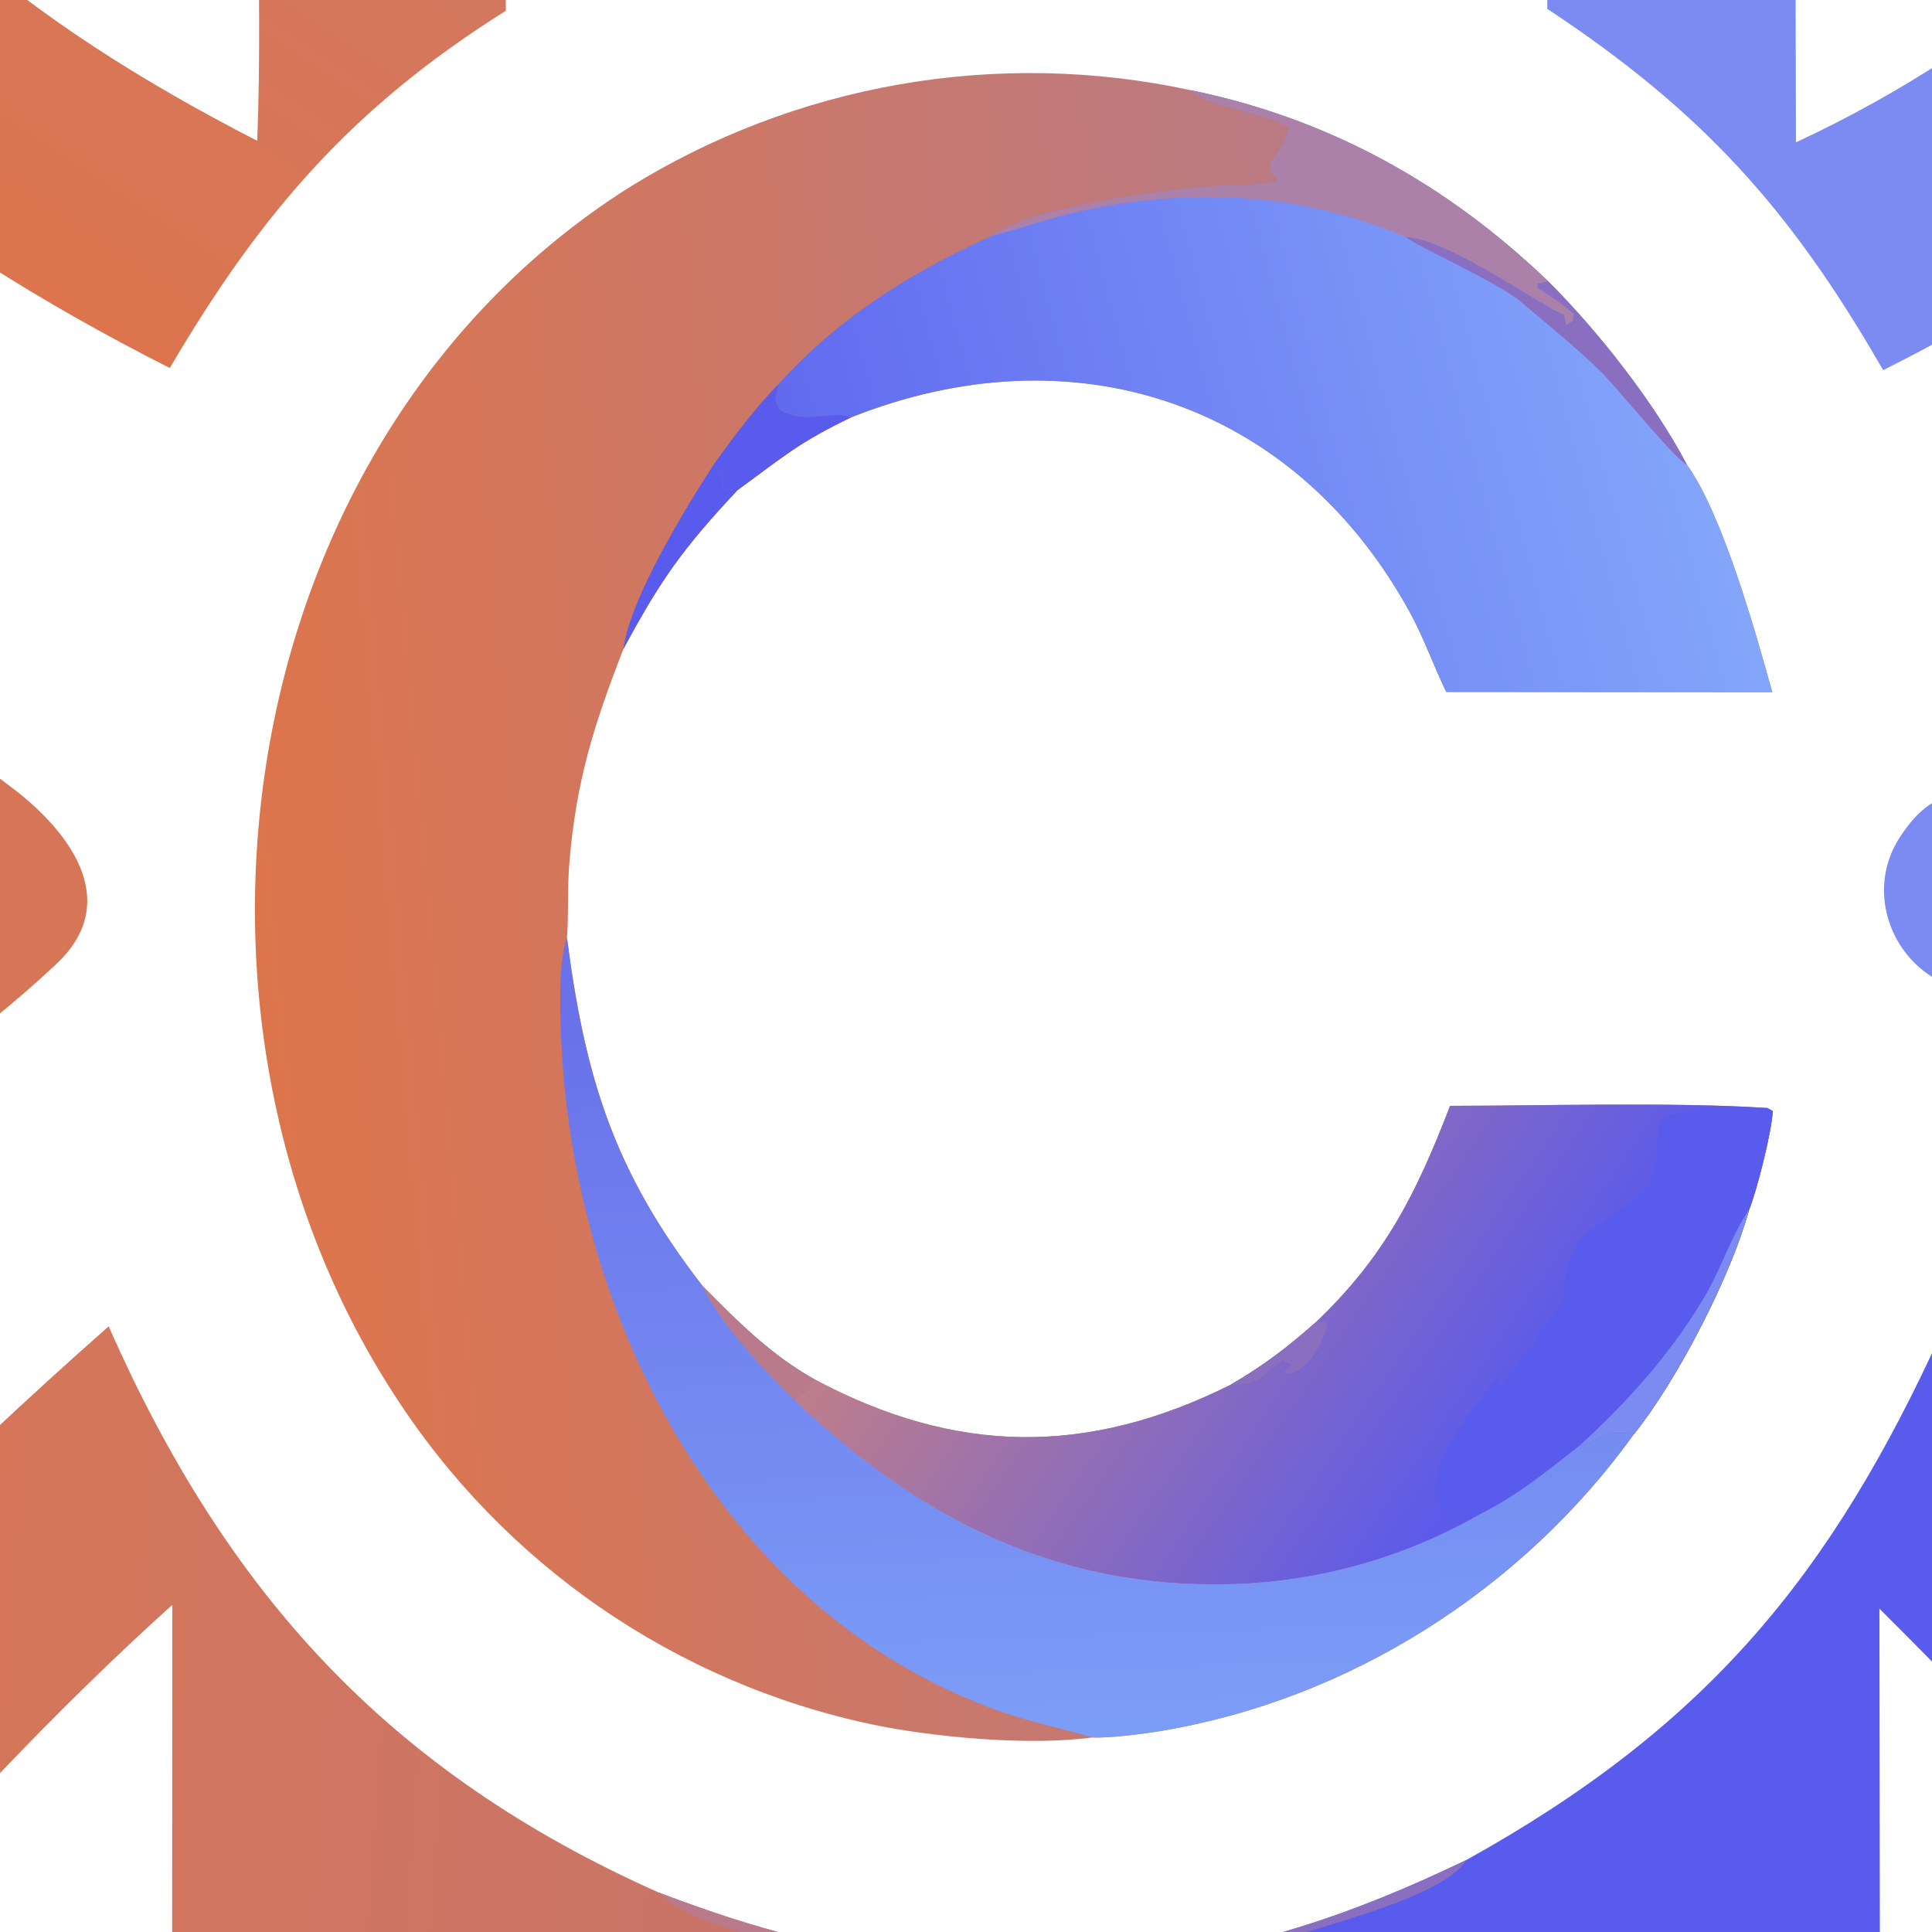
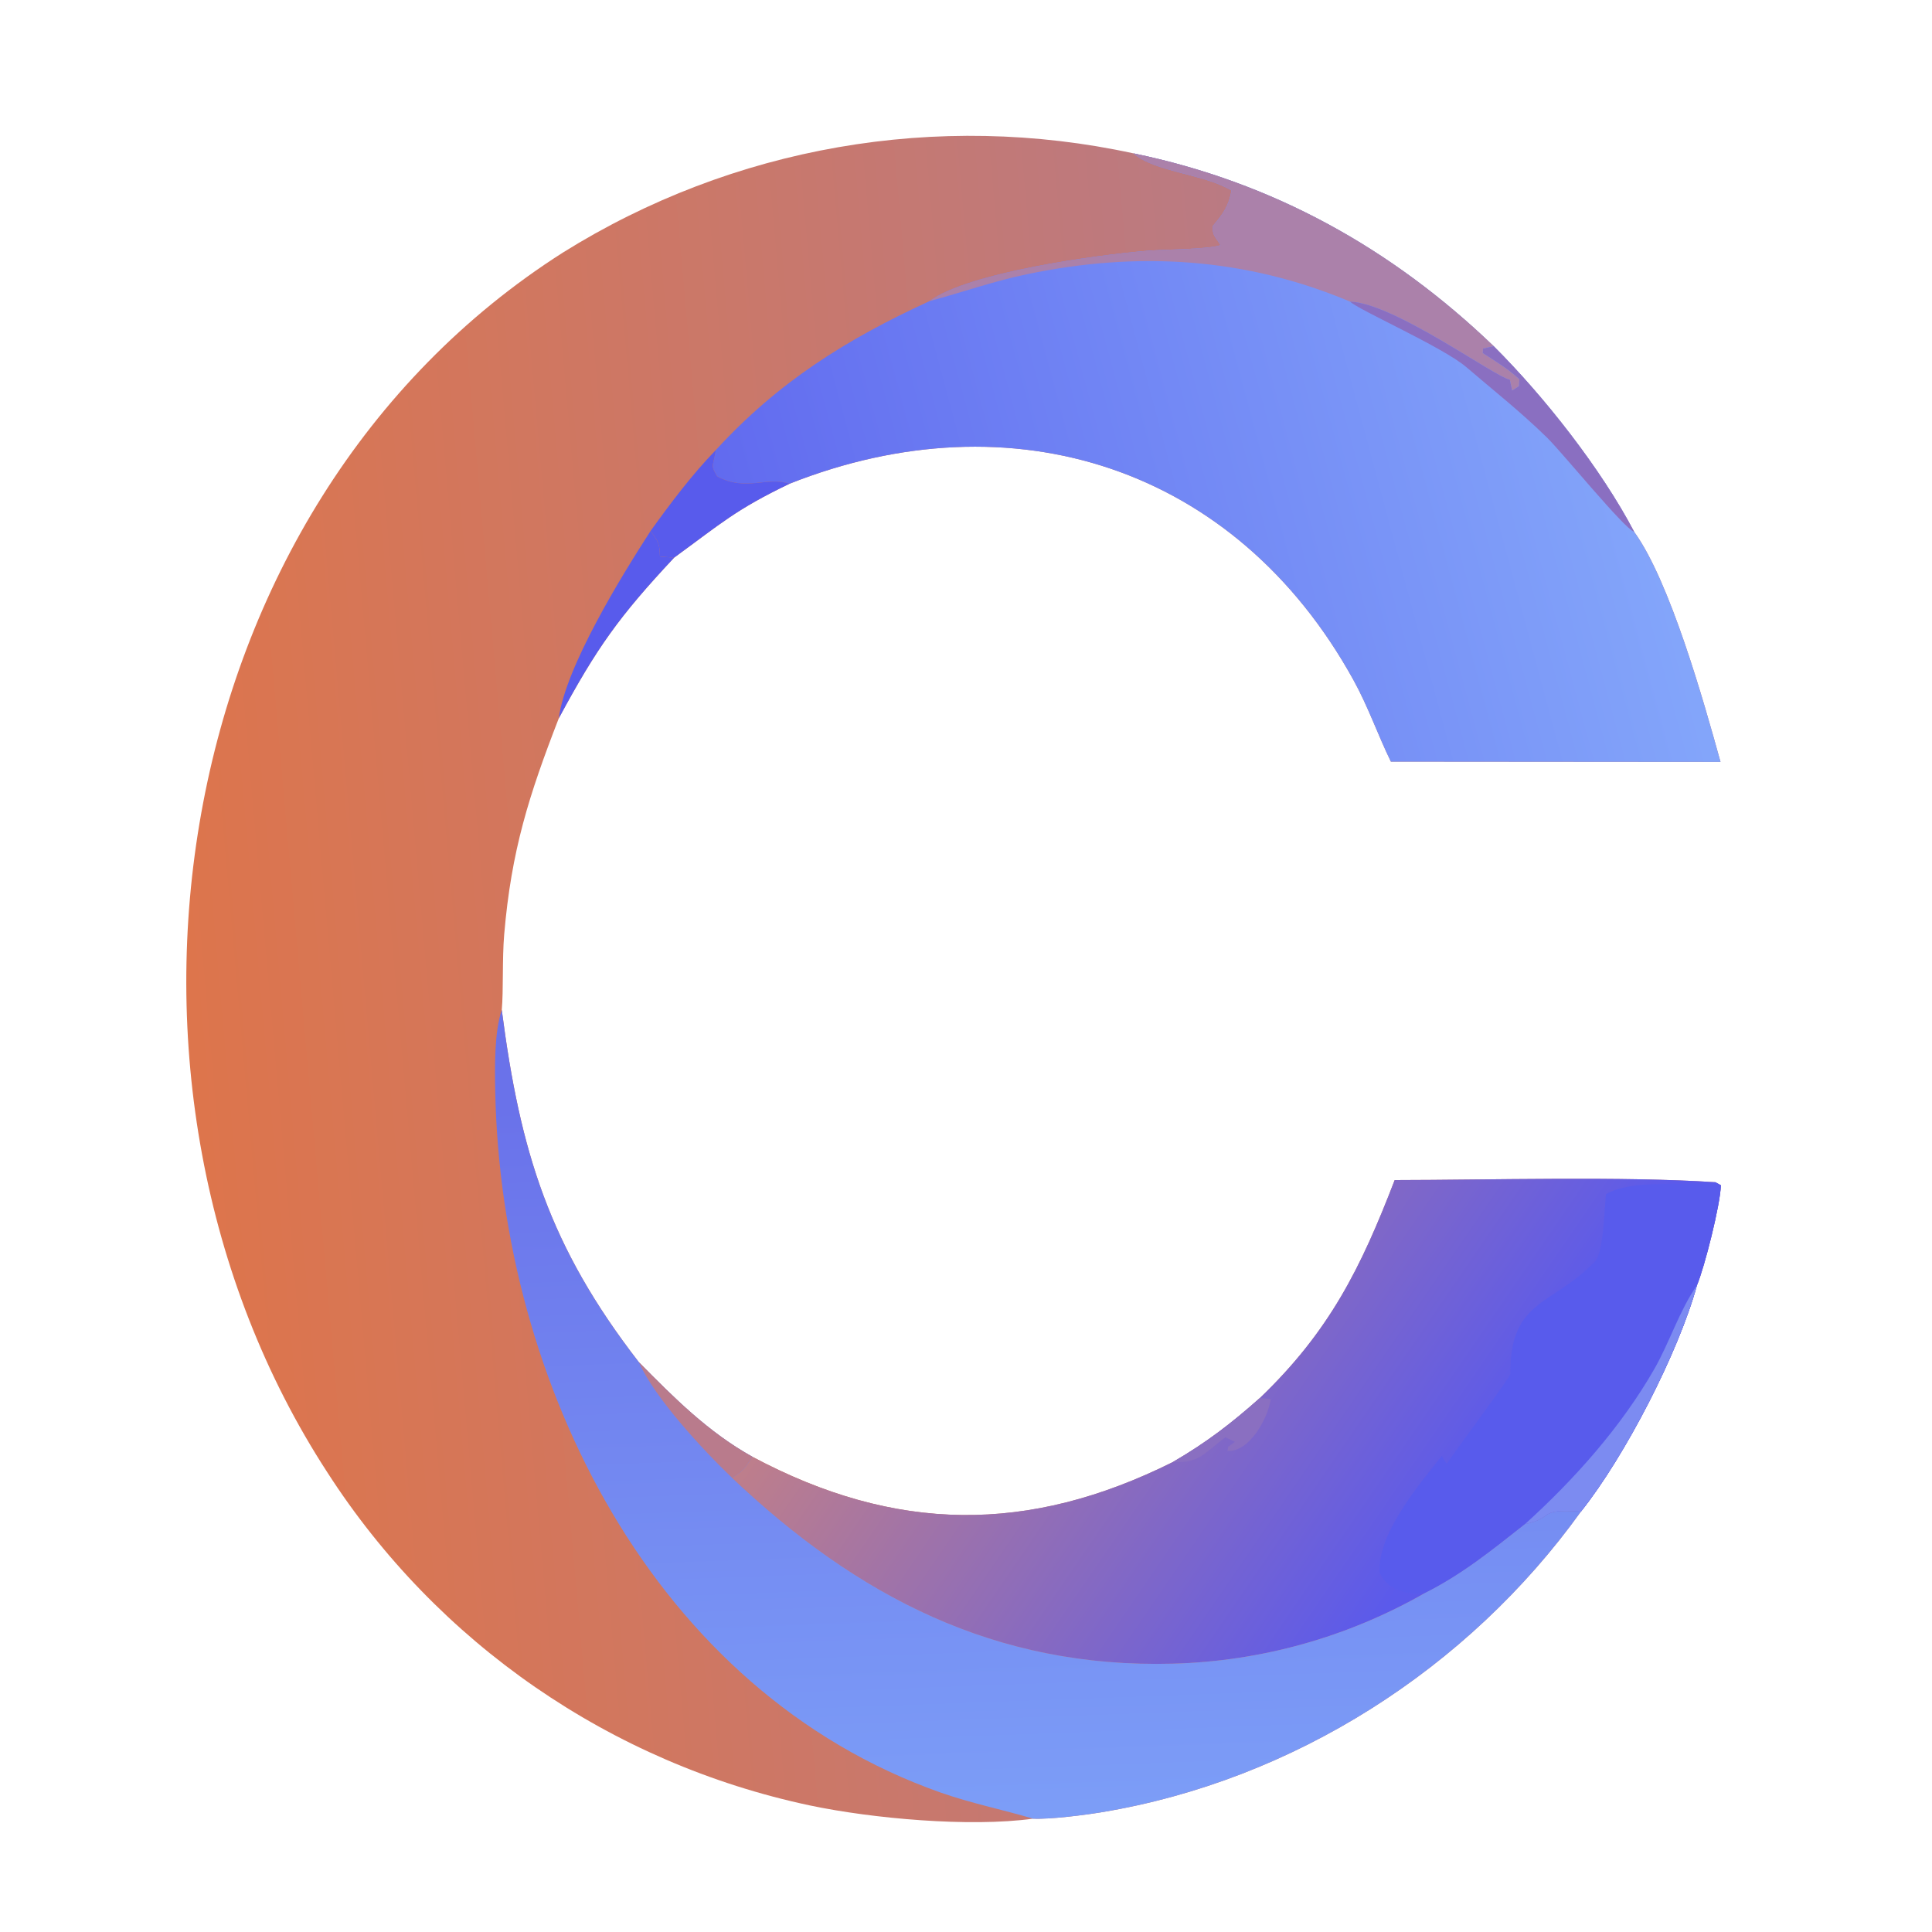
- <svg xmlns="http://www.w3.org/2000/svg" version="1.1" viewBox="1100 1160 820 820" width="16" height="16" preserveAspectRatio="xMidYMid meet">
+ <svg xmlns="http://www.w3.org/2000/svg" version="1.1" viewBox="1130 1134 811 811" width="16" height="16" preserveAspectRatio="xMidYMid meet">
  <defs>
    <linearGradient id="Gradient1" gradientUnits="userSpaceOnUse" x1="994.031" y1="1201.26" x2="1348.64" y2="668.679">
      <stop offset="0" stop-opacity="1" stop-color="rgb(220,117,78)" />
      <stop offset="1" stop-opacity="1" stop-color="rgb(192,123,129)" />
    </linearGradient>
    <linearGradient id="Gradient2" gradientUnits="userSpaceOnUse" x1="817.196" y1="1981.09" x2="1479.62" y2="2028.34">
      <stop offset="0" stop-opacity="1" stop-color="rgb(223,119,76)" />
      <stop offset="1" stop-opacity="1" stop-color="rgb(198,116,109)" />
    </linearGradient>
    <linearGradient id="Gradient3" gradientUnits="userSpaceOnUse" x1="1561.6" y1="1591.01" x2="1572.61" y2="1893.2">
      <stop offset="0" stop-opacity="1" stop-color="rgb(106,114,234)" />
      <stop offset="1" stop-opacity="1" stop-color="rgb(124,157,247)" />
    </linearGradient>
    <linearGradient id="Gradient4" gradientUnits="userSpaceOnUse" x1="1525.16" y1="1627.64" x2="1736.78" y2="1772.69">
      <stop offset="0" stop-opacity="1" stop-color="rgb(190,126,139)" />
      <stop offset="1" stop-opacity="1" stop-color="rgb(91,90,235)" />
    </linearGradient>
    <linearGradient id="Gradient5" gradientUnits="userSpaceOnUse" x1="1450.92" y1="1417.23" x2="1812.55" y2="1319.98">
      <stop offset="0" stop-opacity="1" stop-color="rgb(97,106,239)" />
      <stop offset="1" stop-opacity="1" stop-color="rgb(131,165,250)" />
    </linearGradient>
    <linearGradient id="Gradient6" gradientUnits="userSpaceOnUse" x1="1211.6" y1="1571.48" x2="1674.97" y2="1530.6">
      <stop offset="0" stop-opacity="1" stop-color="rgb(221,117,76)" />
      <stop offset="1" stop-opacity="1" stop-color="rgb(186,122,131)" />
    </linearGradient>
  </defs>
  <path transform="translate(0,0)" fill="url(#Gradient6)" d="M 1563.67 1897.43 C 1537.06 1901.09 1496.1 1897.38 1470 1891.88 C 1386.49 1874.16 1313.53 1823.8 1267.37 1752 C 1162.09 1590.01 1198.67 1346.8 1366.24 1240.05 C 1437.6 1195.46 1523.54 1180.51 1605.77 1198.37 C 1664.12 1210.41 1714.08 1238.13 1757 1279.32 C 1778.14 1300.35 1802.1 1330.78 1815.97 1357.24 C 1830.98 1377.92 1845.21 1428.49 1852.22 1453.81 L 1713.85 1453.7 C 1708.29 1442.3 1704.35 1430.67 1698.08 1419.33 C 1648.61 1329.81 1554.81 1300.03 1461.42 1337.06 C 1438.77 1347.96 1432.79 1353.65 1413.01 1368.06 C 1389.88 1392.76 1380.48 1405.94 1364.55 1435.56 C 1352.05 1467.79 1344.63 1490.96 1341.64 1526.34 C 1340.78 1536.59 1341.37 1549.78 1340.63 1557.95 C 1348.36 1617.63 1360.61 1657.28 1398.22 1705.86 C 1412.91 1720.76 1427.36 1735.24 1445.86 1745.53 C 1505.86 1777.49 1561.67 1777.98 1622.35 1747.72 C 1636.47 1739.51 1646.76 1731.6 1658.87 1720.85 C 1688.13 1692.8 1701.3 1666.14 1715.45 1629.36 C 1754.65 1629.32 1811.83 1627.71 1850.06 1630.27 L 1852.37 1631.54 C 1852.12 1639.88 1845.51 1665.96 1842.33 1673.53 C 1834.61 1701.64 1812.2 1745.21 1793.61 1768.54 C 1746.27 1834.47 1672.94 1881.35 1592.51 1894.71 C 1585.25 1895.92 1570.9 1897.75 1563.67 1897.43 z" />
  <path transform="translate(0,0)" fill="url(#Gradient5)" d="M 1605.77 1198.37 C 1664.12 1210.41 1714.08 1238.13 1757 1279.32 C 1778.14 1300.35 1802.1 1330.78 1815.97 1357.24 C 1830.98 1377.92 1845.21 1428.49 1852.22 1453.81 L 1713.85 1453.7 C 1708.29 1442.3 1704.35 1430.67 1698.08 1419.33 C 1648.61 1329.81 1554.81 1300.03 1461.42 1337.06 C 1451.78 1333.9 1443.14 1340.44 1431.07 1333.98 C 1428.19 1329.16 1429.27 1330.18 1430.48 1322.92 C 1456.62 1294.4 1485.17 1276.49 1520.15 1260.41 C 1536.42 1248.36 1590.58 1240.93 1612.34 1239.22 C 1619.03 1238.69 1637.41 1238.68 1642.35 1236.92 C 1639.72 1232.6 1638.94 1232.99 1639.16 1228.8 C 1643.45 1223.72 1645.69 1220.69 1646.99 1213.94 C 1635.09 1206.88 1614.77 1206.27 1605.77 1198.37 z" />
  <path transform="translate(0,0)" fill="rgb(171,129,170)" d="M 1605.77 1198.37 C 1664.12 1210.41 1714.08 1238.13 1757 1279.32 L 1752.53 1280.31 L 1752.44 1282.21 C 1757.99 1285.82 1762.9 1288.7 1767.78 1293.19 L 1767.61 1296.1 L 1764.76 1297.94 L 1763.78 1293.36 C 1757.46 1292.25 1715.34 1261.3 1696.72 1260.61 C 1652.87 1242.12 1607.65 1239.39 1561.18 1249.1 C 1546.5 1252.17 1534.37 1256.61 1520.15 1260.41 C 1536.42 1248.36 1590.58 1240.93 1612.34 1239.22 C 1619.03 1238.69 1637.41 1238.68 1642.35 1236.92 C 1639.72 1232.6 1638.94 1232.99 1639.16 1228.8 C 1643.45 1223.72 1645.69 1220.69 1646.99 1213.94 C 1635.09 1206.88 1614.77 1206.27 1605.77 1198.37 z" />
  <path transform="translate(0,0)" fill="rgb(138,111,193)" d="M 1696.72 1260.61 C 1715.34 1261.3 1757.46 1292.25 1763.78 1293.36 L 1764.76 1297.94 L 1767.61 1296.1 L 1767.78 1293.19 C 1762.9 1288.7 1757.99 1285.82 1752.44 1282.21 L 1752.53 1280.31 L 1757 1279.32 C 1778.14 1300.35 1802.1 1330.78 1815.97 1357.24 C 1811.71 1355.84 1785.75 1323.89 1779.32 1317.61 C 1767.88 1306.45 1756.52 1297.57 1745.57 1288.15 C 1735.8 1279.75 1700.22 1264.09 1696.72 1260.61 z" />
  <path transform="translate(0,0)" fill="url(#Gradient4)" d="M 1715.45 1629.36 C 1754.65 1629.32 1811.83 1627.71 1850.06 1630.27 L 1852.37 1631.54 C 1852.12 1639.88 1845.51 1665.96 1842.33 1673.53 C 1834.61 1701.64 1812.2 1745.21 1793.61 1768.54 C 1775.07 1767.16 1782.87 1771.18 1770.13 1773.79 C 1756.28 1784.7 1743.97 1794.75 1728.08 1802.75 C 1695.8 1821.21 1659.45 1831.39 1622.28 1832.36 C 1547.83 1834.36 1489.81 1804.09 1437.26 1754.31 C 1442.17 1751.63 1442.74 1750.09 1445.86 1745.53 C 1505.86 1777.49 1561.67 1777.98 1622.35 1747.72 C 1636.47 1739.51 1646.76 1731.6 1658.87 1720.85 C 1688.13 1692.8 1701.3 1666.14 1715.45 1629.36 z" />
  <path transform="translate(0,0)" fill="rgb(88,91,236)" d="M 1850.06 1630.27 L 1852.37 1631.54 C 1852.12 1639.88 1845.51 1665.96 1842.33 1673.53 C 1834.61 1701.64 1812.2 1745.21 1793.61 1768.54 C 1775.07 1767.16 1782.87 1771.18 1770.13 1773.79 C 1756.28 1784.7 1743.97 1794.75 1728.08 1802.75 C 1720.49 1803.42 1712.94 1801.75 1709.21 1794.45 C 1707.79 1778.64 1725.12 1757.71 1735.25 1745.15 C 1736.48 1747.42 1735.8 1746.31 1737.28 1748.47 C 1740.77 1743.23 1763.98 1712.05 1763.98 1710.79 C 1763.85 1679.21 1781.43 1682.39 1799.62 1663.43 C 1803.06 1659.85 1803.42 1642.03 1804.15 1635.29 C 1815.12 1628.99 1833.98 1631.96 1848.35 1630.46 L 1850.06 1630.27 z" />
  <path transform="translate(0,0)" fill="rgb(124,139,241)" d="M 1770.13 1773.79 C 1790.77 1755.14 1810.64 1732.83 1824.48 1708.6 C 1830.88 1697.4 1834.95 1684.16 1842.33 1673.53 C 1834.61 1701.64 1812.2 1745.21 1793.61 1768.54 C 1775.07 1767.16 1782.87 1771.18 1770.13 1773.79 z" />
  <path transform="translate(0,0)" fill="rgb(138,111,193)" d="M 1658.87 1720.85 L 1663.44 1721.3 C 1662.24 1729.41 1654.44 1743.65 1645.29 1743.04 L 1645.53 1741.37 L 1648.4 1739.24 L 1644.35 1737.31 C 1634.69 1744.72 1633.28 1748.15 1622.35 1747.72 C 1636.47 1739.51 1646.76 1731.6 1658.87 1720.85 z" />
  <path transform="translate(0,0)" fill="url(#Gradient3)" d="M 1340.63 1557.95 C 1348.36 1617.63 1360.61 1657.28 1398.22 1705.86 C 1412.91 1720.76 1427.36 1735.24 1445.86 1745.53 C 1442.74 1750.09 1442.17 1751.63 1437.26 1754.31 C 1489.81 1804.09 1547.83 1834.36 1622.28 1832.36 C 1659.45 1831.39 1695.8 1821.21 1728.08 1802.75 C 1743.97 1794.75 1756.28 1784.7 1770.13 1773.79 C 1782.87 1771.18 1775.07 1767.16 1793.61 1768.54 C 1746.27 1834.47 1672.94 1881.35 1592.51 1894.71 C 1585.25 1895.92 1570.9 1897.75 1563.67 1897.43 C 1550.69 1893.58 1537.66 1890.98 1524.85 1886.47 C 1404.15 1843.91 1340.34 1714.26 1337.89 1592.27 C 1337.7 1582.31 1337.44 1567.31 1340.63 1557.95 z" />
  <path transform="translate(0,0)" fill="rgb(185,123,140)" d="M 1398.22 1705.86 C 1412.91 1720.76 1427.36 1735.24 1445.86 1745.53 C 1442.74 1750.09 1442.17 1751.63 1437.26 1754.31 C 1425.31 1742.88 1404.77 1720.81 1398.22 1705.86 z" />
  <path transform="translate(0,0)" fill="rgb(88,91,236)" d="M 1403.07 1356.92 C 1411.47 1345.23 1420.47 1333.25 1430.48 1322.92 C 1429.27 1330.18 1428.19 1329.16 1431.07 1333.98 C 1443.14 1340.44 1451.78 1333.9 1461.42 1337.06 C 1438.77 1347.96 1432.79 1353.65 1413.01 1368.06 C 1411.02 1367.94 1409.03 1367.8 1407.04 1367.62 C 1406.77 1361.9 1406.49 1361.53 1403.07 1356.92 z" />
  <path transform="translate(0,0)" fill="rgb(88,91,236)" d="M 1364.55 1435.56 C 1367.41 1413.86 1390.89 1375.79 1403.07 1356.92 C 1406.49 1361.53 1406.77 1361.9 1407.04 1367.62 C 1409.03 1367.8 1411.02 1367.94 1413.01 1368.06 C 1389.88 1392.76 1380.48 1405.94 1364.55 1435.56 z" />
-   <path transform="translate(0,0)" fill="url(#Gradient2)" d="M 1173.12 1841.16 C 1071.96 1932.23 984.575 2044.77 895.234 2147.2 C 881.837 2162.56 862.831 2168.48 841.604 2162.31 C 810.565 2153.29 795.746 2115.33 812.407 2087.33 C 857.564 2028.41 910.353 1969.66 958.583 1913.17 C 986.129 1880.9 1014.41 1849.35 1043.44 1819.64 C 1076.59 1786.29 1110.83 1754.04 1146.12 1722.95 C 1196.21 1836.42 1265.06 1912.19 1379.59 1963.25 C 1422.94 1979.67 1452.26 1987.04 1498.62 1992.84 L 1484.82 1996.92 C 1450.36 2013.24 1422.26 2061.58 1399.87 2092.5 L 1302.33 2226.76 C 1277.35 2261.39 1248.19 2318.72 1191.13 2275.93 C 1169.81 2259.95 1173.01 2227.2 1173 2202.55 L 1173.01 2121.64 L 1173.12 1841.16 z" />
-   <path transform="translate(0,0)" fill="rgb(185,123,140)" d="M 1379.59 1963.25 C 1422.94 1979.67 1452.26 1987.04 1498.62 1992.84 L 1484.82 1996.92 C 1478.44 1989.74 1400.75 1985.05 1379.59 1963.25 z" />
-   <path transform="translate(0,0)" fill="rgb(88,91,236)" d="M 1924.54 1724.51 C 2018.62 1811.53 2099.92 1902.36 2181.65 2000.79 C 2205.04 2028.95 2230.01 2056.17 2252.07 2085.35 C 2257.31 2092.14 2260.03 2101.47 2260.47 2110.05 C 2261.22 2124.6 2255.94 2138.83 2245.86 2149.35 C 2223.78 2172.35 2188.39 2169.76 2168.67 2145.91 C 2156.83 2131.58 2144.44 2117.4 2132.49 2103.1 C 2112.61 2079.43 2092.61 2055.85 2072.49 2032.38 C 2013.29 1963.17 1961.87 1906.75 1897.68 1842.75 L 1898.06 2117.71 L 1898.16 2192.88 C 1898.35 2236.61 1903.75 2285.76 1843.49 2290.4 C 1799.92 2293.75 1772.28 2223.93 1746.63 2195.99 C 1743.33 2192.4 1733.67 2178.3 1731.87 2174.79 C 1724.54 2167.01 1708.4 2143.71 1701.57 2134.27 L 1646.4 2057.86 C 1623.59 2026.06 1612.34 2006.13 1573.9 1992.88 C 1627.69 1988.79 1674.3 1972.56 1722.39 1949.43 C 1824.02 1892.97 1877.07 1829.14 1924.54 1724.51 z" />
-   <path transform="translate(0,0)" fill="rgb(138,111,193)" d="M 1573.9 1992.88 C 1627.69 1988.79 1674.3 1972.56 1722.39 1949.43 C 1711.26 1966.95 1654.51 1978.17 1635.67 1986.72 C 1634.79 1988.28 1633.91 1989.85 1633.02 1991.42 L 1630.74 1991.39 L 1631.24 1987.2 C 1625.72 1987.94 1623.87 1988.82 1618.77 1990.71 C 1615.6 1995.91 1613.82 1997.54 1609.31 2001.73 L 1608.74 2004.84 C 1613.48 2009.53 1614.85 2006.08 1617.06 2009.8 C 1630.7 2032.78 1652.1 2057.52 1666.6 2079.82 C 1683.63 2106.02 1722.45 2147.04 1731.87 2174.79 C 1724.54 2167.01 1708.4 2143.71 1701.57 2134.27 L 1646.4 2057.86 C 1623.59 2026.06 1612.34 2006.13 1573.9 1992.88 z" />
-   <path transform="translate(0,0)" fill="rgb(124,139,241)" d="M 1424.2 742.979 C 1495.25 712.871 1588.05 719.06 1659.2 746.694 C 1739.55 780.263 1803.24 841.543 1836.35 922.531 C 1846.93 948.335 1854.35 975.32 1858.46 1002.9 C 1862.81 1033.34 1861.93 1065.65 1861.97 1096.49 L 1862.27 1220.41 C 1953.55 1178.04 2034.98 1106.77 2085.58 1019.68 C 2107.35 982.21 2120.3 907.391 2178.48 929.471 C 2227.29 947.997 2206.91 998.452 2191.37 1032.5 C 2130.47 1165.94 2028.3 1252.15 1899.27 1317.12 C 1860.22 1249.17 1822.91 1207.5 1756.7 1163.75 C 1757.04 1063.11 1770.65 959.769 1685.4 885.405 C 1679.01 879.825 1659.66 866.028 1655.98 861.904 C 1643.33 854.007 1630 847.259 1616.15 841.74 C 1554.56 817.708 1497.3 823.363 1437.96 849.565 C 1442.8 839.19 1459.76 838.481 1470.23 833.096 C 1463.78 822.369 1469.09 812.564 1465.8 799.617 C 1463.23 799.822 1464.42 799.855 1462.2 799.614 C 1462.11 784.502 1483.85 765.337 1458.59 743.816 C 1459.43 744.531 1454.54 744.907 1452.02 743.696 L 1451.33 738.354 C 1442.62 736.397 1439.61 742.436 1425.77 742.937 L 1424.2 742.979 z" />
-   <path transform="translate(0,0)" fill="rgb(171,129,170)" d="M 1424.2 742.979 C 1495.25 712.871 1588.05 719.06 1659.2 746.694 C 1648.48 749.508 1599.01 727.041 1577.37 730.751 C 1577.23 732.623 1575.34 751.501 1575.35 751.555 L 1578.9 748.386 C 1581.36 751.325 1580.5 750.447 1581.47 754.706 C 1579.1 759.197 1574.83 762.012 1574.88 761.144 C 1573.45 784.405 1589.57 795.25 1578.85 817.873 L 1576.75 818.012 C 1573.4 809.407 1577.75 808.118 1573.58 803.18 L 1571.17 803.104 C 1569.05 808.298 1572.63 810.63 1572.07 812.127 C 1570.51 816.29 1569.29 819.33 1568.44 824.595 C 1572.34 826.159 1573.37 825.743 1576.41 826.505 C 1599.19 832.197 1641.74 842.726 1655.98 861.904 C 1643.33 854.007 1630 847.259 1616.15 841.74 C 1554.56 817.708 1497.3 823.363 1437.96 849.565 C 1442.8 839.19 1459.76 838.481 1470.23 833.096 C 1463.78 822.369 1469.09 812.564 1465.8 799.617 C 1463.23 799.822 1464.42 799.855 1462.2 799.614 C 1462.11 784.502 1483.85 765.337 1458.59 743.816 C 1459.43 744.531 1454.54 744.907 1452.02 743.696 L 1451.33 738.354 C 1442.62 736.397 1439.61 742.436 1425.77 742.937 L 1424.2 742.979 z" />
-   <path transform="translate(0,0)" fill="url(#Gradient1)" d="M 1424.2 742.979 L 1425.77 742.937 C 1439.61 742.436 1442.62 736.397 1451.33 738.354 L 1452.02 743.696 C 1454.54 744.907 1459.43 744.531 1458.59 743.816 C 1483.85 765.337 1462.11 784.502 1462.2 799.614 C 1464.42 799.855 1463.23 799.822 1465.8 799.617 C 1469.09 812.564 1463.78 822.369 1470.23 833.096 C 1459.76 838.481 1442.8 839.19 1437.96 849.565 C 1300.69 924.134 1314.44 1031.47 1314.69 1164.58 C 1249.47 1205.5 1210.66 1250.5 1172.07 1316.2 C 1063.46 1261.22 969.331 1189.96 907.386 1083.21 C 888.253 1050.23 849.586 988.346 867.937 951.608 C 873.661 940.141 883.855 931.538 896.121 927.824 C 912.464 922.78 934.654 927.255 945.185 939.632 C 961.267 958.533 968.114 986.78 981.611 1010.97 C 1036.92 1110.09 1110.1 1168.9 1209.18 1219.77 C 1214.69 1080.35 1186.32 945.595 1291.32 832.73 C 1325.22 796.295 1375.59 756.11 1424.2 742.979 z" />
-   <path transform="translate(0,0)" fill="rgb(214,118,86)" d="M 910.216 1360.76 C 920.206 1360.52 929.935 1360.81 938.404 1367.03 C 994.87 1407.75 1048.31 1452.07 1104.18 1493.64 C 1127.84 1511.25 1153.09 1541.76 1123.9 1569.18 C 1089.95 1601.09 1048.65 1628.59 1012.48 1658.41 C 988.942 1677.82 963.433 1698.03 938.858 1716.18 C 894.508 1742.1 850.649 1688.76 882.311 1652.62 C 894.396 1638.82 917.769 1622.27 932.844 1610.42 C 962.72 1586.87 992.755 1563.52 1022.95 1540.38 C 983.551 1513.65 945.74 1480.8 906.776 1453.07 C 900.35 1448.5 889.173 1439.71 884.087 1433.66 C 859.944 1404.94 873.174 1368.69 910.216 1360.76 z" />
-   <path transform="translate(0,0)" fill="rgb(124,139,241)" d="M 2352.26 1050.45 C 2362.99 1049.45 2373.03 1048.88 2383.12 1053.58 C 2393.51 1058.41 2403.15 1068.3 2406.93 1079.19 C 2411.53 1092.44 2409.87 1107.19 2403.35 1119.47 C 2397.25 1130.97 2139.08 1351.99 2103.78 1377.7 C 2097.33 1382.4 2091.31 1385.28 2083.68 1387.7 C 2042.16 1392.31 2017.89 1360.31 2031.02 1323.84 C 2036.07 1309.82 2086.38 1270.48 2099.64 1259.23 L 2207.1 1168.24 L 2291.58 1096.37 C 2306.7 1083.49 2334.63 1056.83 2352.26 1050.45 z" />
-   <path transform="translate(0,0)" fill="rgb(88,91,236)" d="M 2064.8 1686.39 C 2073.57 1685.59 2083.07 1685.54 2091.41 1688.65 C 2102.88 1692.93 2337.4 1887.57 2362.58 1910.28 C 2368.84 1915.93 2376.75 1922.53 2380.17 1930.36 C 2385.85 1943.4 2386.26 1958.27 2380.23 1971.23 C 2373.68 1985.27 2362.95 1992.32 2348.88 1997.19 C 2317.16 2001.18 2307.2 1986.01 2284.5 1967.47 C 2261.8 1948.94 2239.5 1929.79 2216.9 1911.13 L 2103.62 1817.58 C 2086.86 1803.72 2038.15 1768.18 2030.28 1749.42 C 2018.54 1721.41 2035.77 1696.01 2064.8 1686.39 z" />
-   <path transform="translate(0,0)" fill="rgb(214,118,86)" d="M 684.89 1050.09 C 686.153 1050.01 687.416 1049.95 688.68 1049.89 C 718.864 1048.47 732.991 1067.61 754.625 1085.99 L 827.381 1147.78 L 955.48 1256.6 C 973.82 1272.29 992.448 1287.84 1010.6 1303.77 C 1028.71 1319.67 1030.21 1327.81 1031.08 1351.71 C 1022.37 1344.88 1012.86 1337.98 1003.97 1331.29 C 957.184 1294.35 925.014 1281.12 867.129 1304.42 C 805.426 1257.28 746.359 1196.69 684.936 1148.38 C 673.146 1139.1 655.297 1123.99 650.705 1109.53 C 646.834 1097.46 648.173 1084.33 654.399 1073.3 C 661.842 1060.09 670.927 1054.36 684.89 1050.09 z" />
-   <path transform="translate(0,0)" fill="rgb(214,118,86)" d="M 477.703 1490 C 487.567 1489.01 509.119 1489.44 519.538 1489.43 L 595.815 1489.37 C 650.507 1489.34 705.241 1489.05 759.919 1489.66 C 781.869 1489.91 797.902 1497.32 806.121 1518.71 C 810.867 1530.75 810.472 1544.21 805.03 1555.95 C 797.946 1570.96 786.66 1576.47 772.247 1581.68 C 761.311 1582.78 741.923 1582.21 730.11 1582.2 L 658.355 1582.24 C 601.31 1582.3 544.744 1582.49 487.27 1581.93 C 449.549 1581.56 428.255 1547.8 444.423 1513.09 C 450.311 1500.45 464.574 1493.36 477.703 1490 z" />
-   <path transform="translate(0,0)" fill="rgb(124,139,241)" d="M 2301.96 1489.94 C 2311.53 1489.55 2321.54 1489.72 2331.13 1489.73 C 2416.43 1489.84 2501.9 1489.03 2587.18 1490.03 C 2641.61 1490.66 2653.16 1568.68 2592.45 1582.1 C 2537.98 1583.81 2479.79 1581.4 2424.86 1582.37 C 2385.2 1582 2345.39 1583.18 2305.76 1581.69 C 2285.78 1580.94 2269.26 1566.92 2264.28 1547.93 C 2260.98 1535.33 2263.03 1521.93 2269.95 1510.9 C 2277.94 1498.37 2288.06 1493.09 2301.96 1489.94 z" />
-   <path transform="translate(0,0)" fill="rgb(214,118,86)" d="M 1028.94 1730.95 C 1043.18 1746.64 969.141 1802.72 958.186 1812.01 L 854.103 1900.42 L 785.193 1958.99 C 754.368 1985.3 722.931 2021.95 685.031 1978.15 C 675.497 1961.54 672.958 1938.17 686.341 1923.72 C 703.329 1905.38 726.745 1886.97 745.864 1870.66 L 858.907 1774.03 C 930.961 1812.95 974.717 1776.82 1028.94 1730.95 z" />
-   <path transform="translate(0,0)" fill="rgb(214,118,86)" d="M 767.368 1644.36 C 824.684 1640.96 838.851 1709.26 795.055 1731.81 C 782.608 1738.22 732.201 1745.79 715.322 1749.03 L 555.68 1779.58 C 530.506 1781.71 509.058 1769.29 503.279 1743.73 C 500.51 1731.11 503.2 1717.91 510.685 1707.38 C 514.693 1701.69 521.933 1694.56 528.574 1692.48 C 552.719 1684.94 581.023 1680.62 606.181 1675.66 L 767.368 1644.36 z" />
-   <path transform="translate(0,0)" fill="rgb(88,91,236)" d="M 2291.4 1644.38 C 2311.07 1643.39 2528.88 1685.67 2546.2 1694.15 C 2556.5 1699.2 2564.15 1710.48 2567.33 1721.25 C 2571.04 1733.83 2569.6 1746.91 2562.92 1758.23 C 2555.55 1770.73 2543.94 1776.67 2530.25 1779.97 C 2519.98 1780.63 2509.14 1778.01 2499.05 1776.07 C 2430.31 1762.82 2361.36 1750.44 2292.7 1736.79 C 2288.18 1735.89 2274.67 1731.88 2271.18 1729.55 C 2249.89 1715.34 2245.81 1686.96 2258.07 1665.28 C 2265.46 1652.57 2279.5 1647.19 2291.4 1644.38 z" />
-   <path transform="translate(0,0)" fill="rgb(124,139,241)" d="M 2519.32 1291.95 C 2543.03 1290.27 2562.85 1304.41 2568.12 1327.8 C 2571.01 1340.27 2568.59 1353.38 2561.43 1363.99 C 2557.95 1369.1 2550.34 1377.17 2544.52 1379.05 C 2520.43 1386.85 2489.99 1391.45 2464.91 1396.23 L 2303.8 1427.01 C 2245.15 1433.47 2233.68 1355.57 2279.23 1338.83 C 2299.34 1331.43 2341.83 1325.42 2363.76 1321.35 L 2519.32 1291.95 z" />
-   <path transform="translate(0,0)" fill="rgb(214,118,86)" d="M 542.592 1291.84 C 558.558 1290.95 784.251 1333.67 797.943 1340.84 C 807.353 1345.77 815.101 1357.24 818.242 1367.14 C 822.042 1379.11 821.219 1391.43 815.349 1402.55 C 808.025 1416.44 796.234 1422.64 781.823 1427.04 L 780.236 1427.1 C 760.699 1428.06 680.569 1409.51 655.106 1405.16 C 618.432 1398.72 581.367 1390.44 544.829 1383.85 C 488.671 1373.72 487.177 1303.51 542.592 1291.84 z" />
-   <path transform="translate(0,0)" fill="rgb(124,139,241)" d="M 1938.67 1494.39 L 2076.28 1494.25 C 2103.73 1494.19 2130.38 1494.32 2158.82 1494.44 C 2194.4 1494.58 2214.08 1526.43 2199.44 1558.67 C 2194.02 1570.61 2180.39 1577.13 2168.11 1581.07 C 2136.57 1583.32 2093.82 1580.94 2060.77 1581.52 C 2021.28 1581.36 1981.14 1582.09 1941.74 1581.12 C 1908.12 1580.29 1887.87 1542.22 1907.06 1514.26 C 1916.49 1500.53 1923.14 1498.06 1938.67 1494.39 z" />
</svg>
